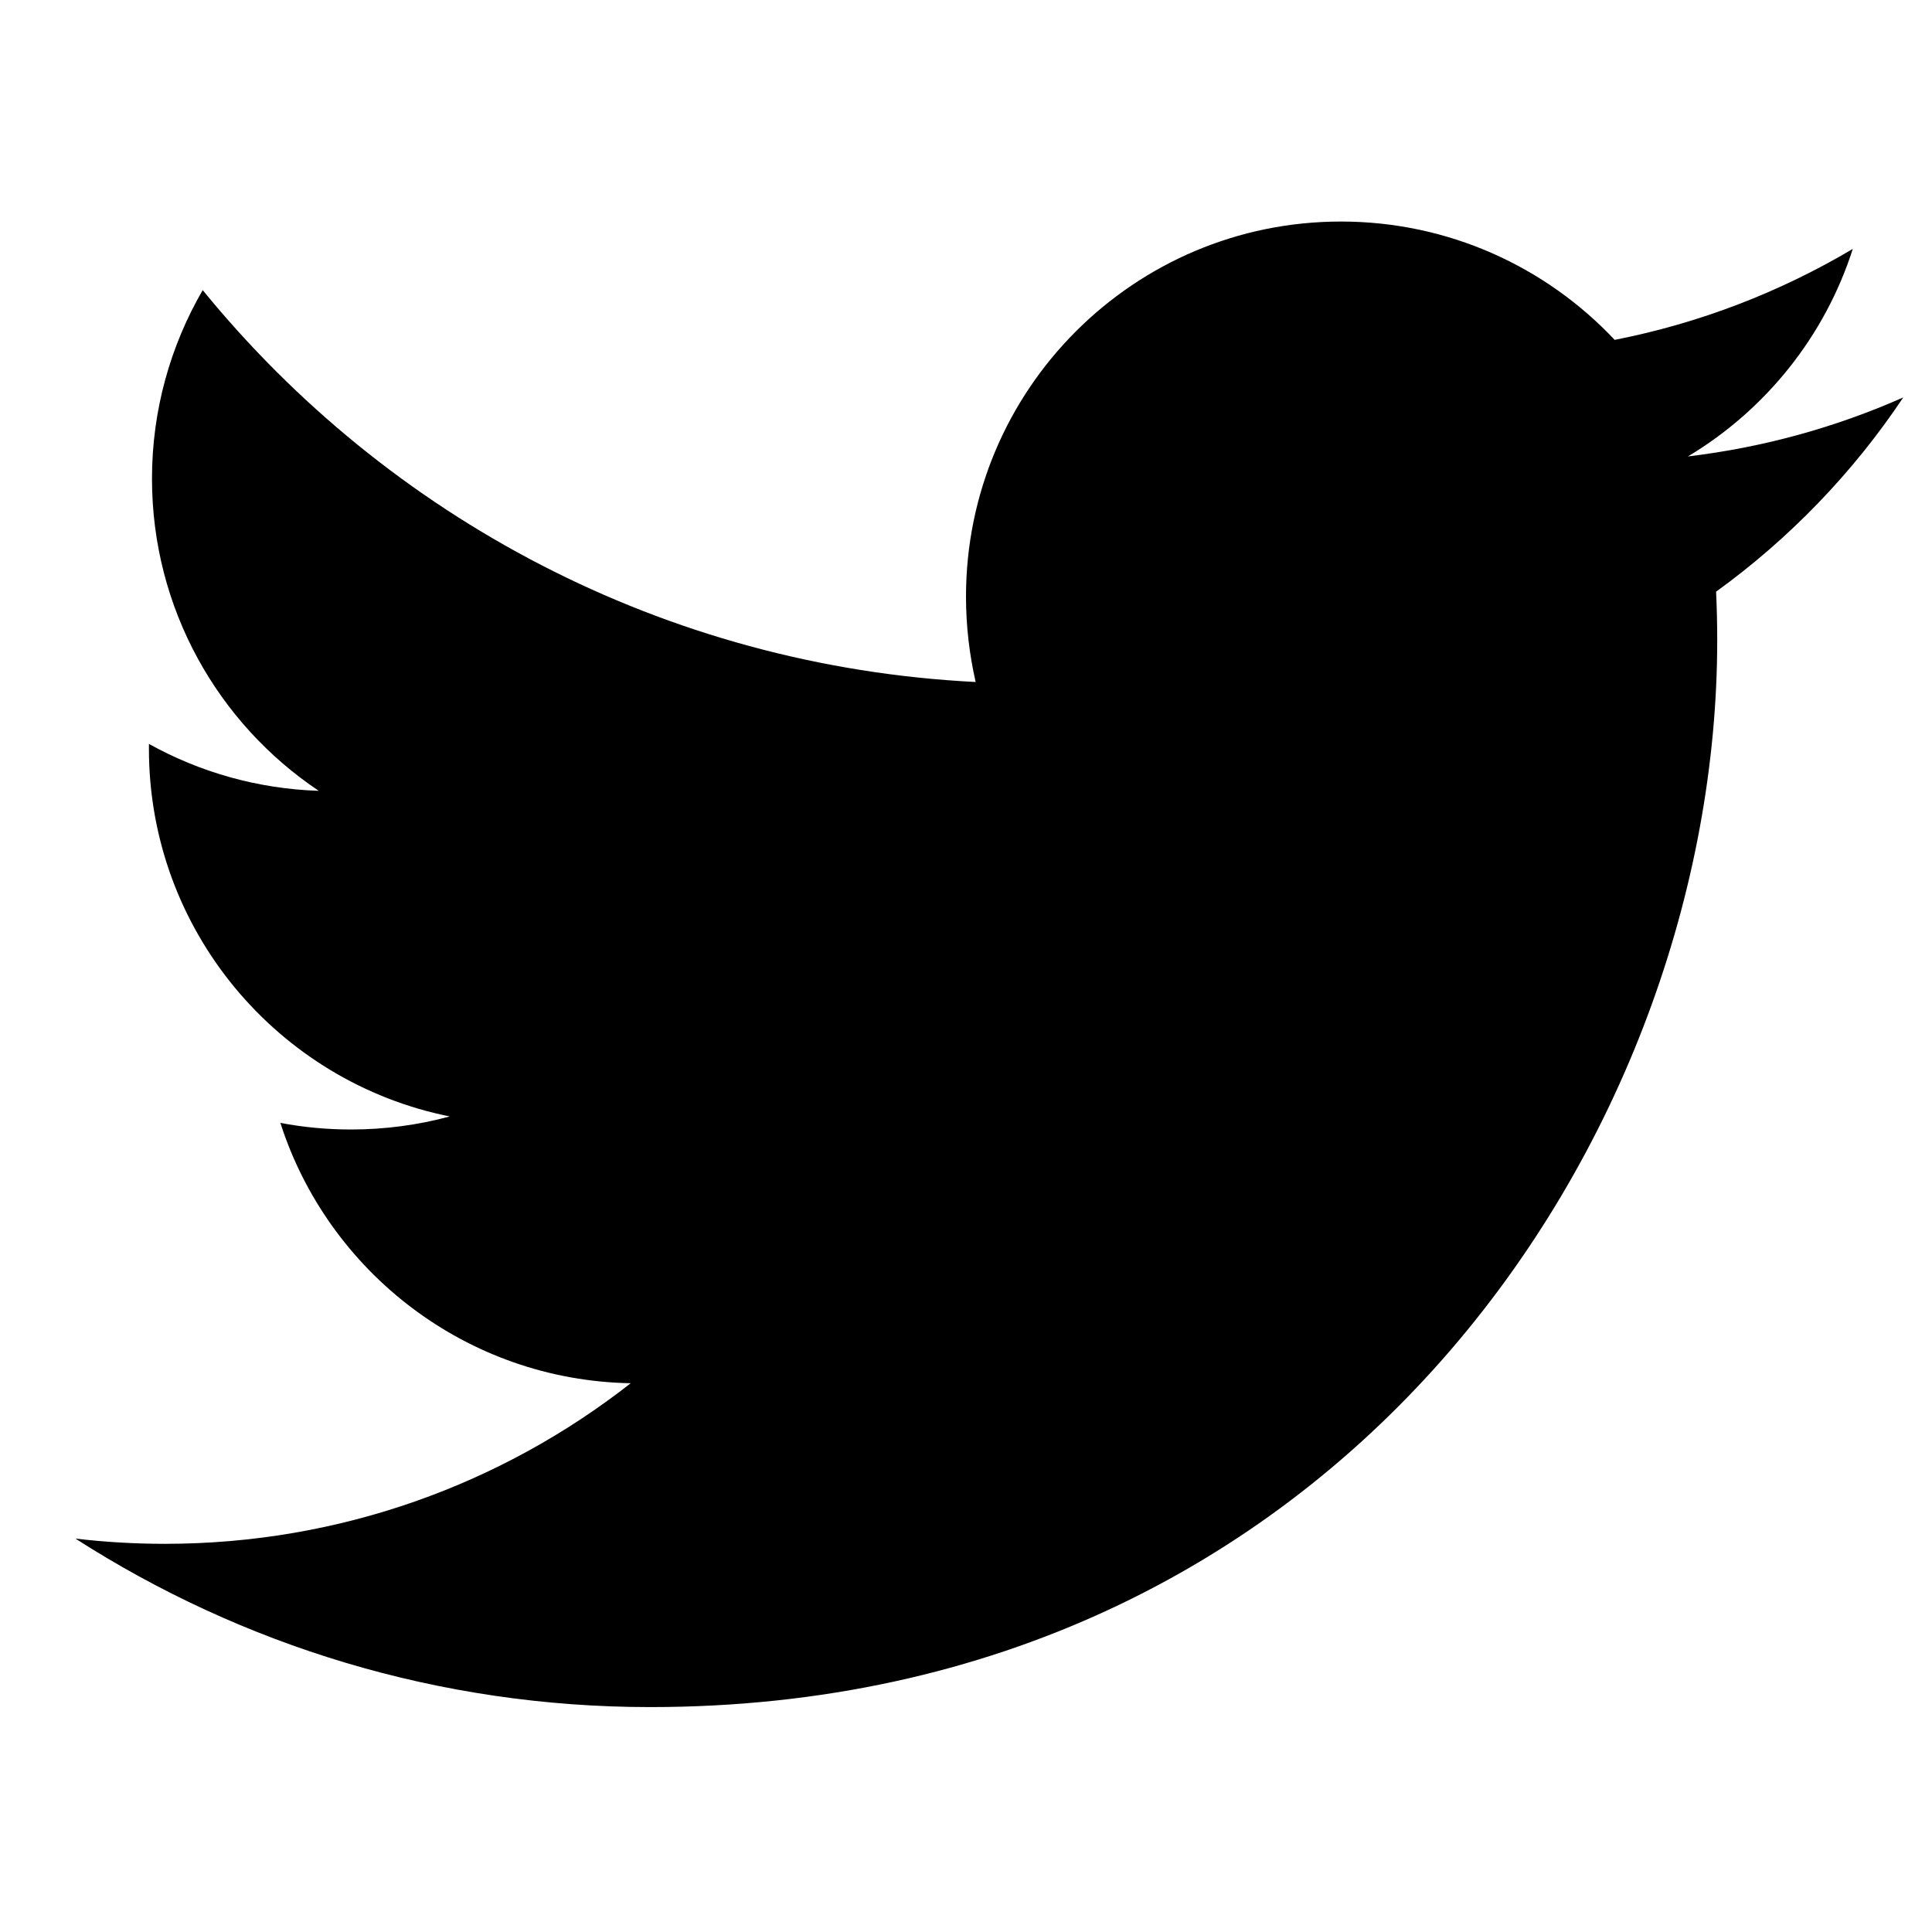
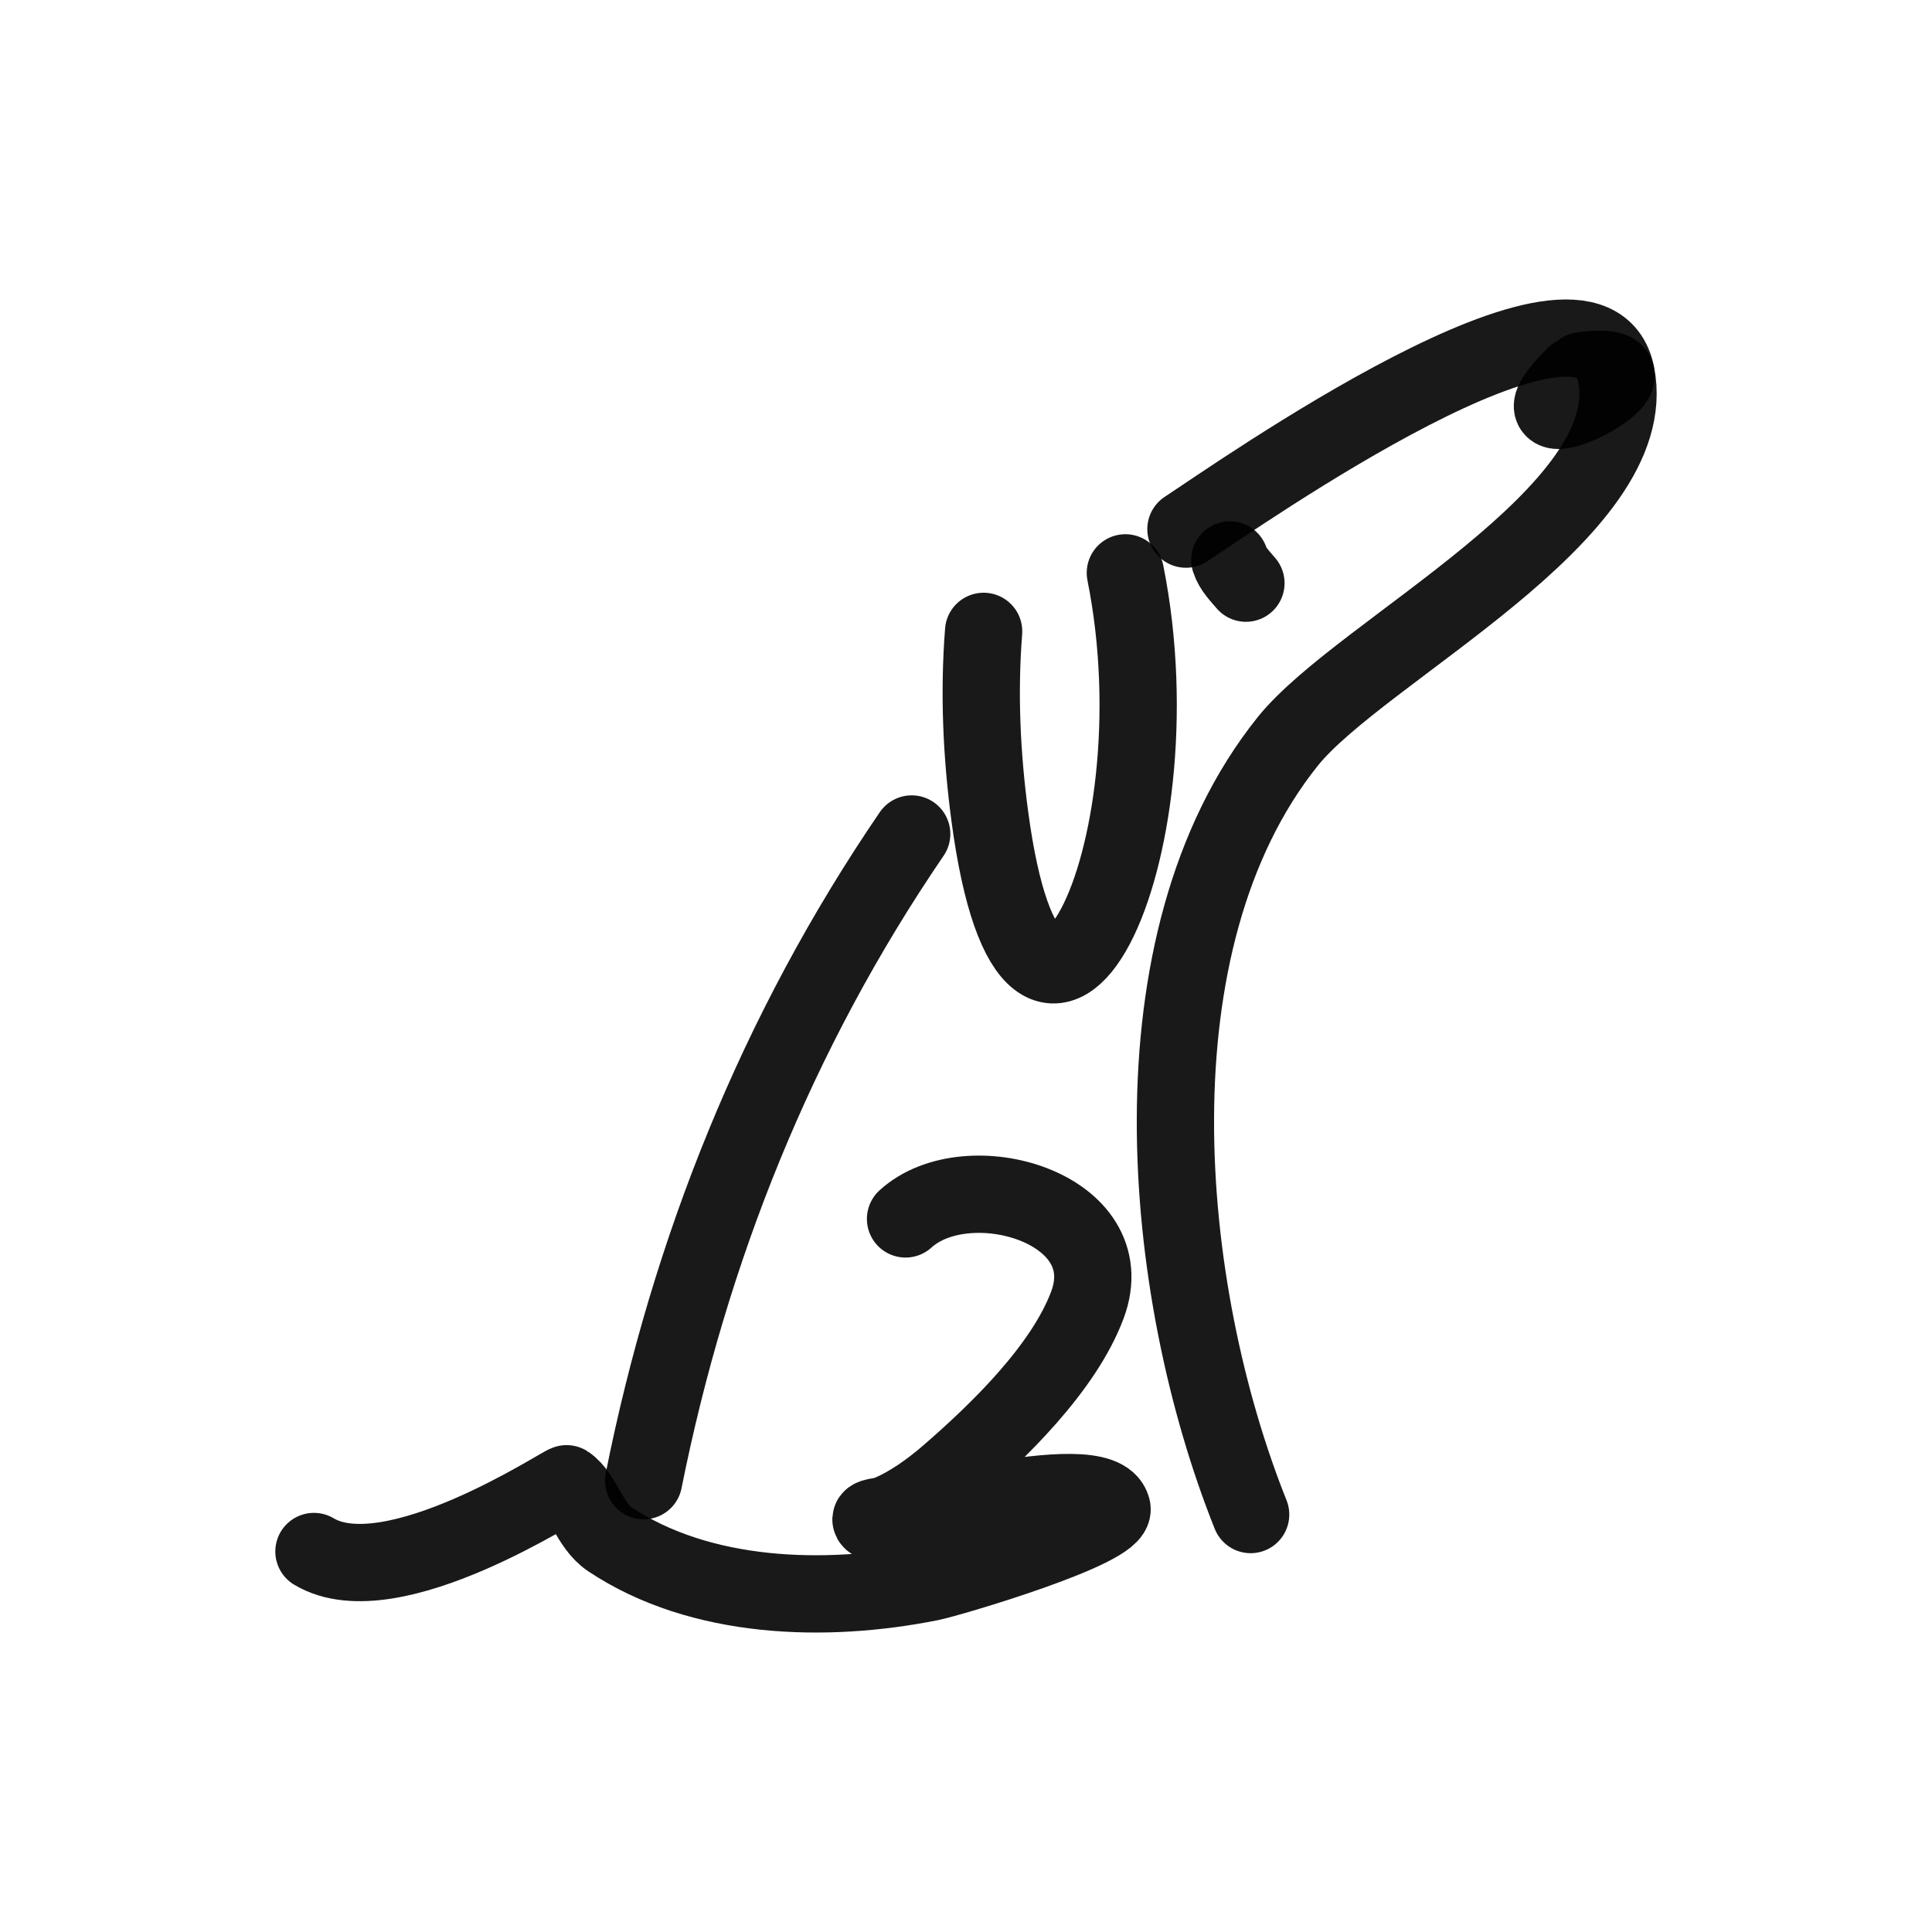
- <svg xmlns="http://www.w3.org/2000/svg" viewBox="0 0 24 24" class="r-13gxpu9 r-4qtqp9 r-yyyyoo r-16y2uox r-1q142lx r-8kz0gk r-dnmrzs r-bnwqim r-1plcrui r-lrvibr r-1srniue">
-   <g>
-     <path d="M23.643 4.937c-.835.37-1.732.62-2.675.733.962-.576 1.7-1.49 2.048-2.578-.9.534-1.897.922-2.958 1.13-.85-.904-2.06-1.47-3.4-1.47-2.572 0-4.658 2.086-4.658 4.66 0 .364.042.718.12 1.06-3.873-.195-7.304-2.05-9.602-4.868-.4.69-.63 1.49-.63 2.342 0 1.616.823 3.043 2.072 3.878-.764-.025-1.482-.234-2.11-.583v.06c0 2.257 1.605 4.14 3.737 4.568-.392.106-.803.162-1.227.162-.3 0-.593-.028-.877-.082.593 1.85 2.313 3.198 4.352 3.234-1.595 1.25-3.604 1.995-5.786 1.995-.376 0-.747-.022-1.112-.065 2.062 1.323 4.51 2.093 7.14 2.093 8.57 0 13.255-7.098 13.255-13.254 0-.2-.005-.402-.014-.602.91-.658 1.7-1.477 2.323-2.41z" />
-   </g>
+ <svg xmlns="http://www.w3.org/2000/svg" width="800px" height="800px" viewBox="0 0 400 400" fill="none">
+   <path d="M203.649 130.718C202.646 143.465 203.234 156.293 204.925 168.972C214.145 238.087 244.754 177.369 232.994 118.604" stroke="#000000" stroke-opacity="0.9" stroke-width="16" stroke-linecap="round" stroke-linejoin="round" />
+   <path d="M245.536 109.548C256.203 102.57 329.311 51.041 334.604 77.495C340.357 106.24 281.701 134.658 266.587 153.54C233.414 194.983 240.37 267.19 258.932 313.571" stroke="#000000" stroke-opacity="0.9" stroke-width="16" stroke-linecap="round" stroke-linejoin="round" />
+   <path d="M188.757 172.667C160.768 213.661 142.788 258.933 133.258 306.557" stroke="#000000" stroke-opacity="0.9" stroke-width="16" stroke-linecap="round" stroke-linejoin="round" />
+   <path d="M187.483 252.363C200.257 240.696 232.704 250.007 225.121 270.216C220.22 283.275 206.715 296.359 196.414 305.282C192.752 308.454 188.223 311.744 183.655 313.571C182.591 313.996 179.656 314.037 180.465 314.846C182.301 316.68 227.891 302.968 230.224 312.296C231.285 316.538 196.757 326.763 192.586 327.598C170.905 331.931 145.057 331.208 126.242 318.671C122.064 315.888 120.725 309.47 117.31 307.196C116.889 306.915 81.068 330.857 65 321.222" stroke="#000000" stroke-opacity="0.9" stroke-width="16" stroke-linecap="round" stroke-linejoin="round" />
+   <path d="M254.625 115.931C255.217 117.802 256.719 119.256 257.955 120.738" stroke="#000000" stroke-opacity="0.9" stroke-width="16" stroke-linecap="round" stroke-linejoin="round" />
+   <path d="M327.549 76.746C350.69 73.78 307.915 95.856 326.006 77.774" stroke="#000000" stroke-opacity="0.9" stroke-width="16" stroke-linecap="round" stroke-linejoin="round" />
</svg>
